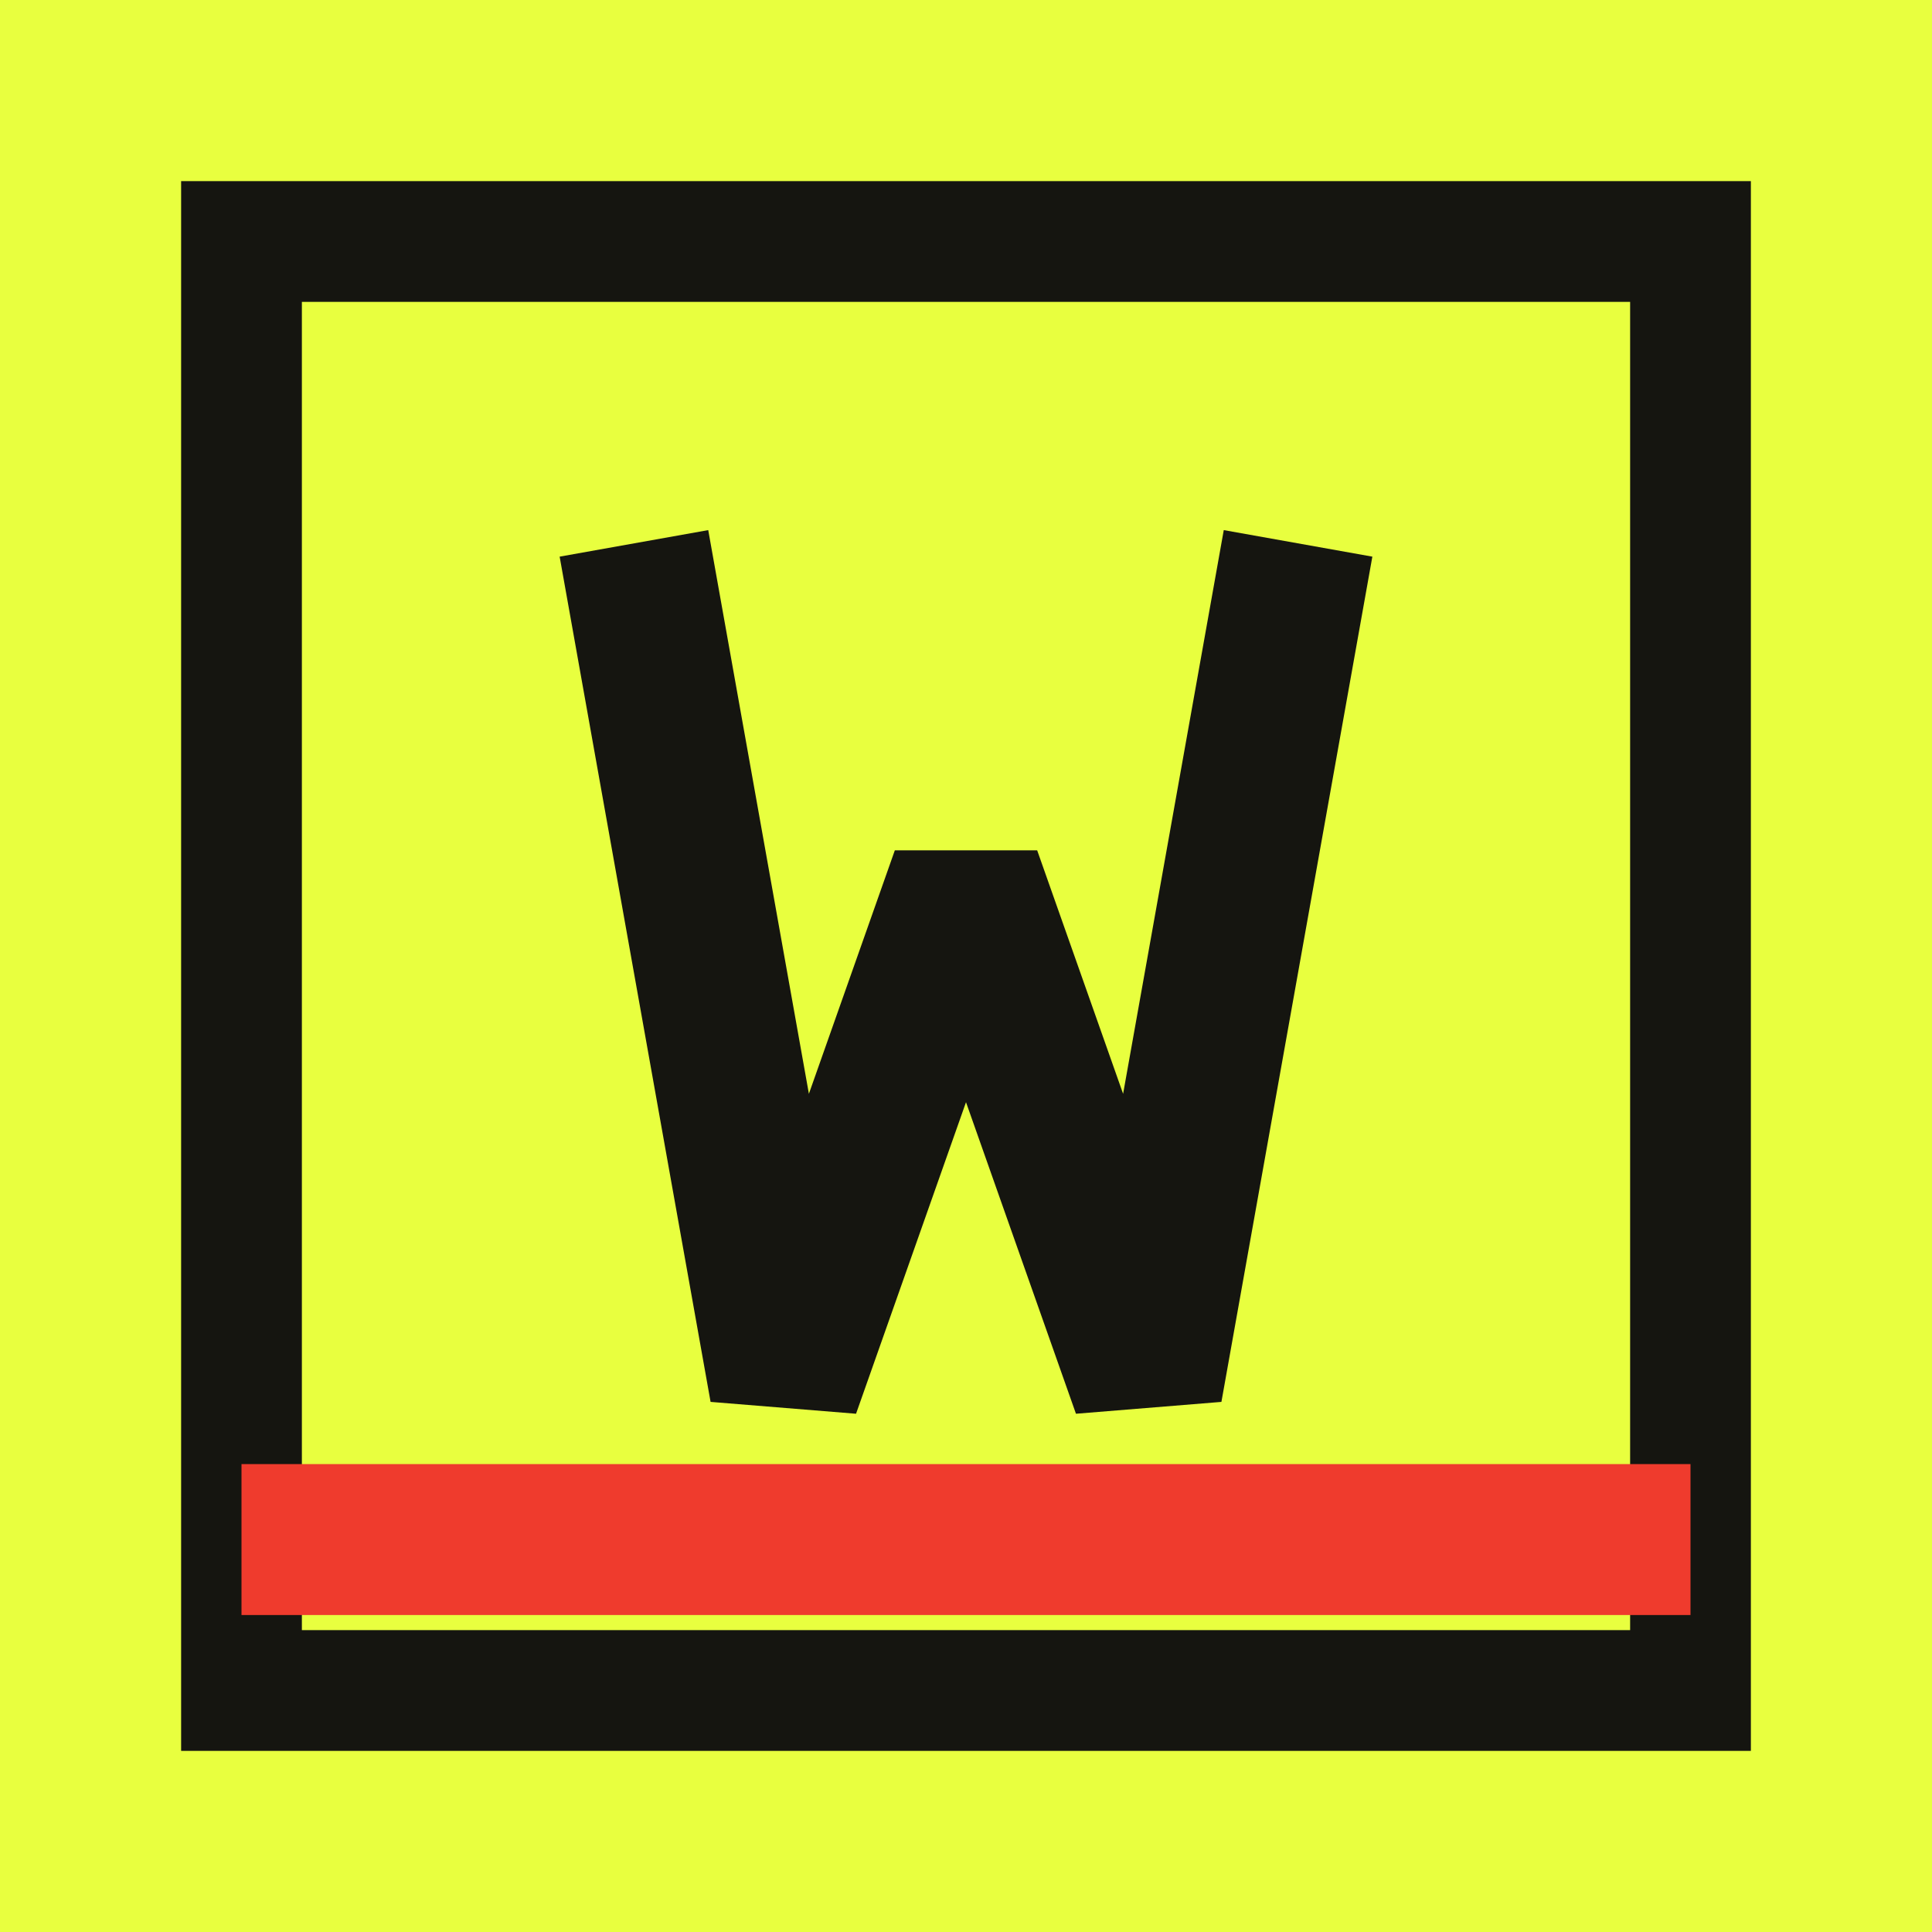
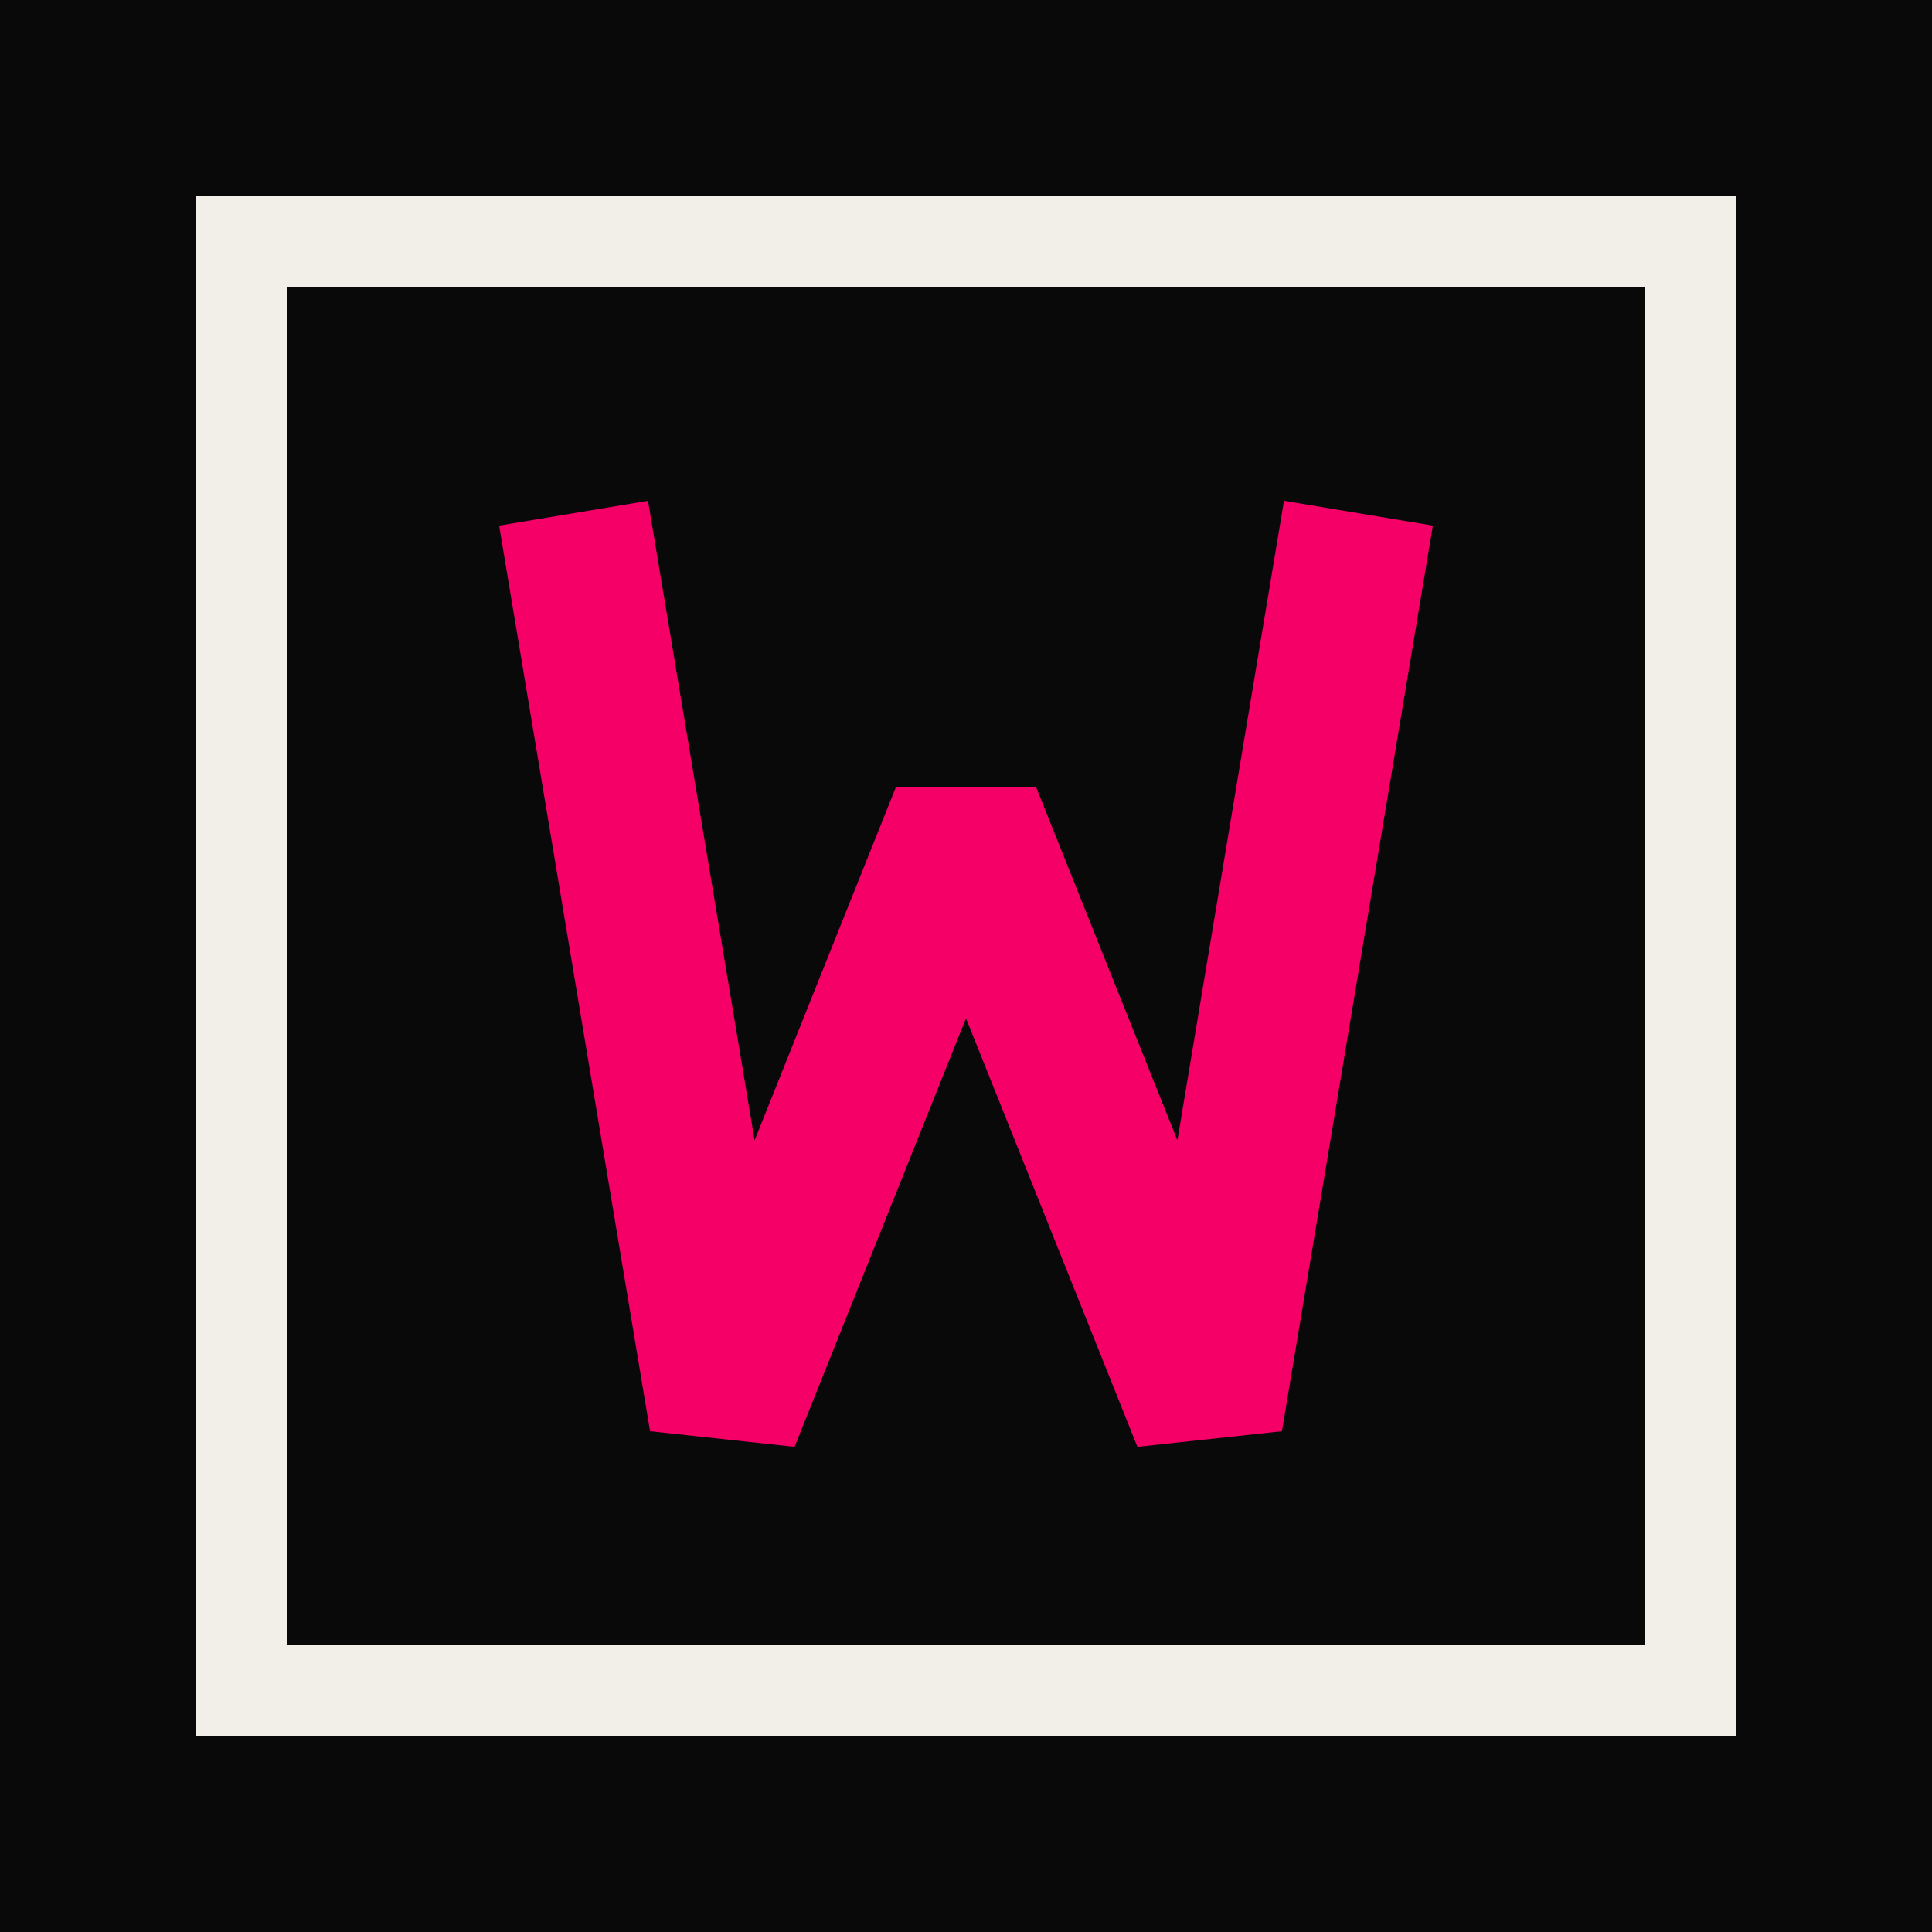
<svg xmlns="http://www.w3.org/2000/svg" viewBox="0 0 64 64" role="img" aria-label="Put It On The Wall">
-   <rect width="64" height="64" fill="#e8ff3f" />
-   <path d="M8 8h48v48H8z" fill="none" stroke="#151510" stroke-width="4" />
-   <path d="M21 18l5 28 6-17 6 17 5-28" fill="none" stroke="#151510" stroke-width="5" stroke-linejoin="bevel" />
-   <path d="M8 51h48" stroke="#ef3b2d" stroke-width="5" />
+   <rect width="64" height="64" fill="#090909" />
+   <path d="M8 8h48v48H8z" fill="none" stroke="#f2efe8" stroke-width="3" />
+   <path d="M19 17l5 30 8-20 8 20 5-30" fill="none" stroke="#f50067" stroke-width="5" stroke-linejoin="bevel" />
</svg>
